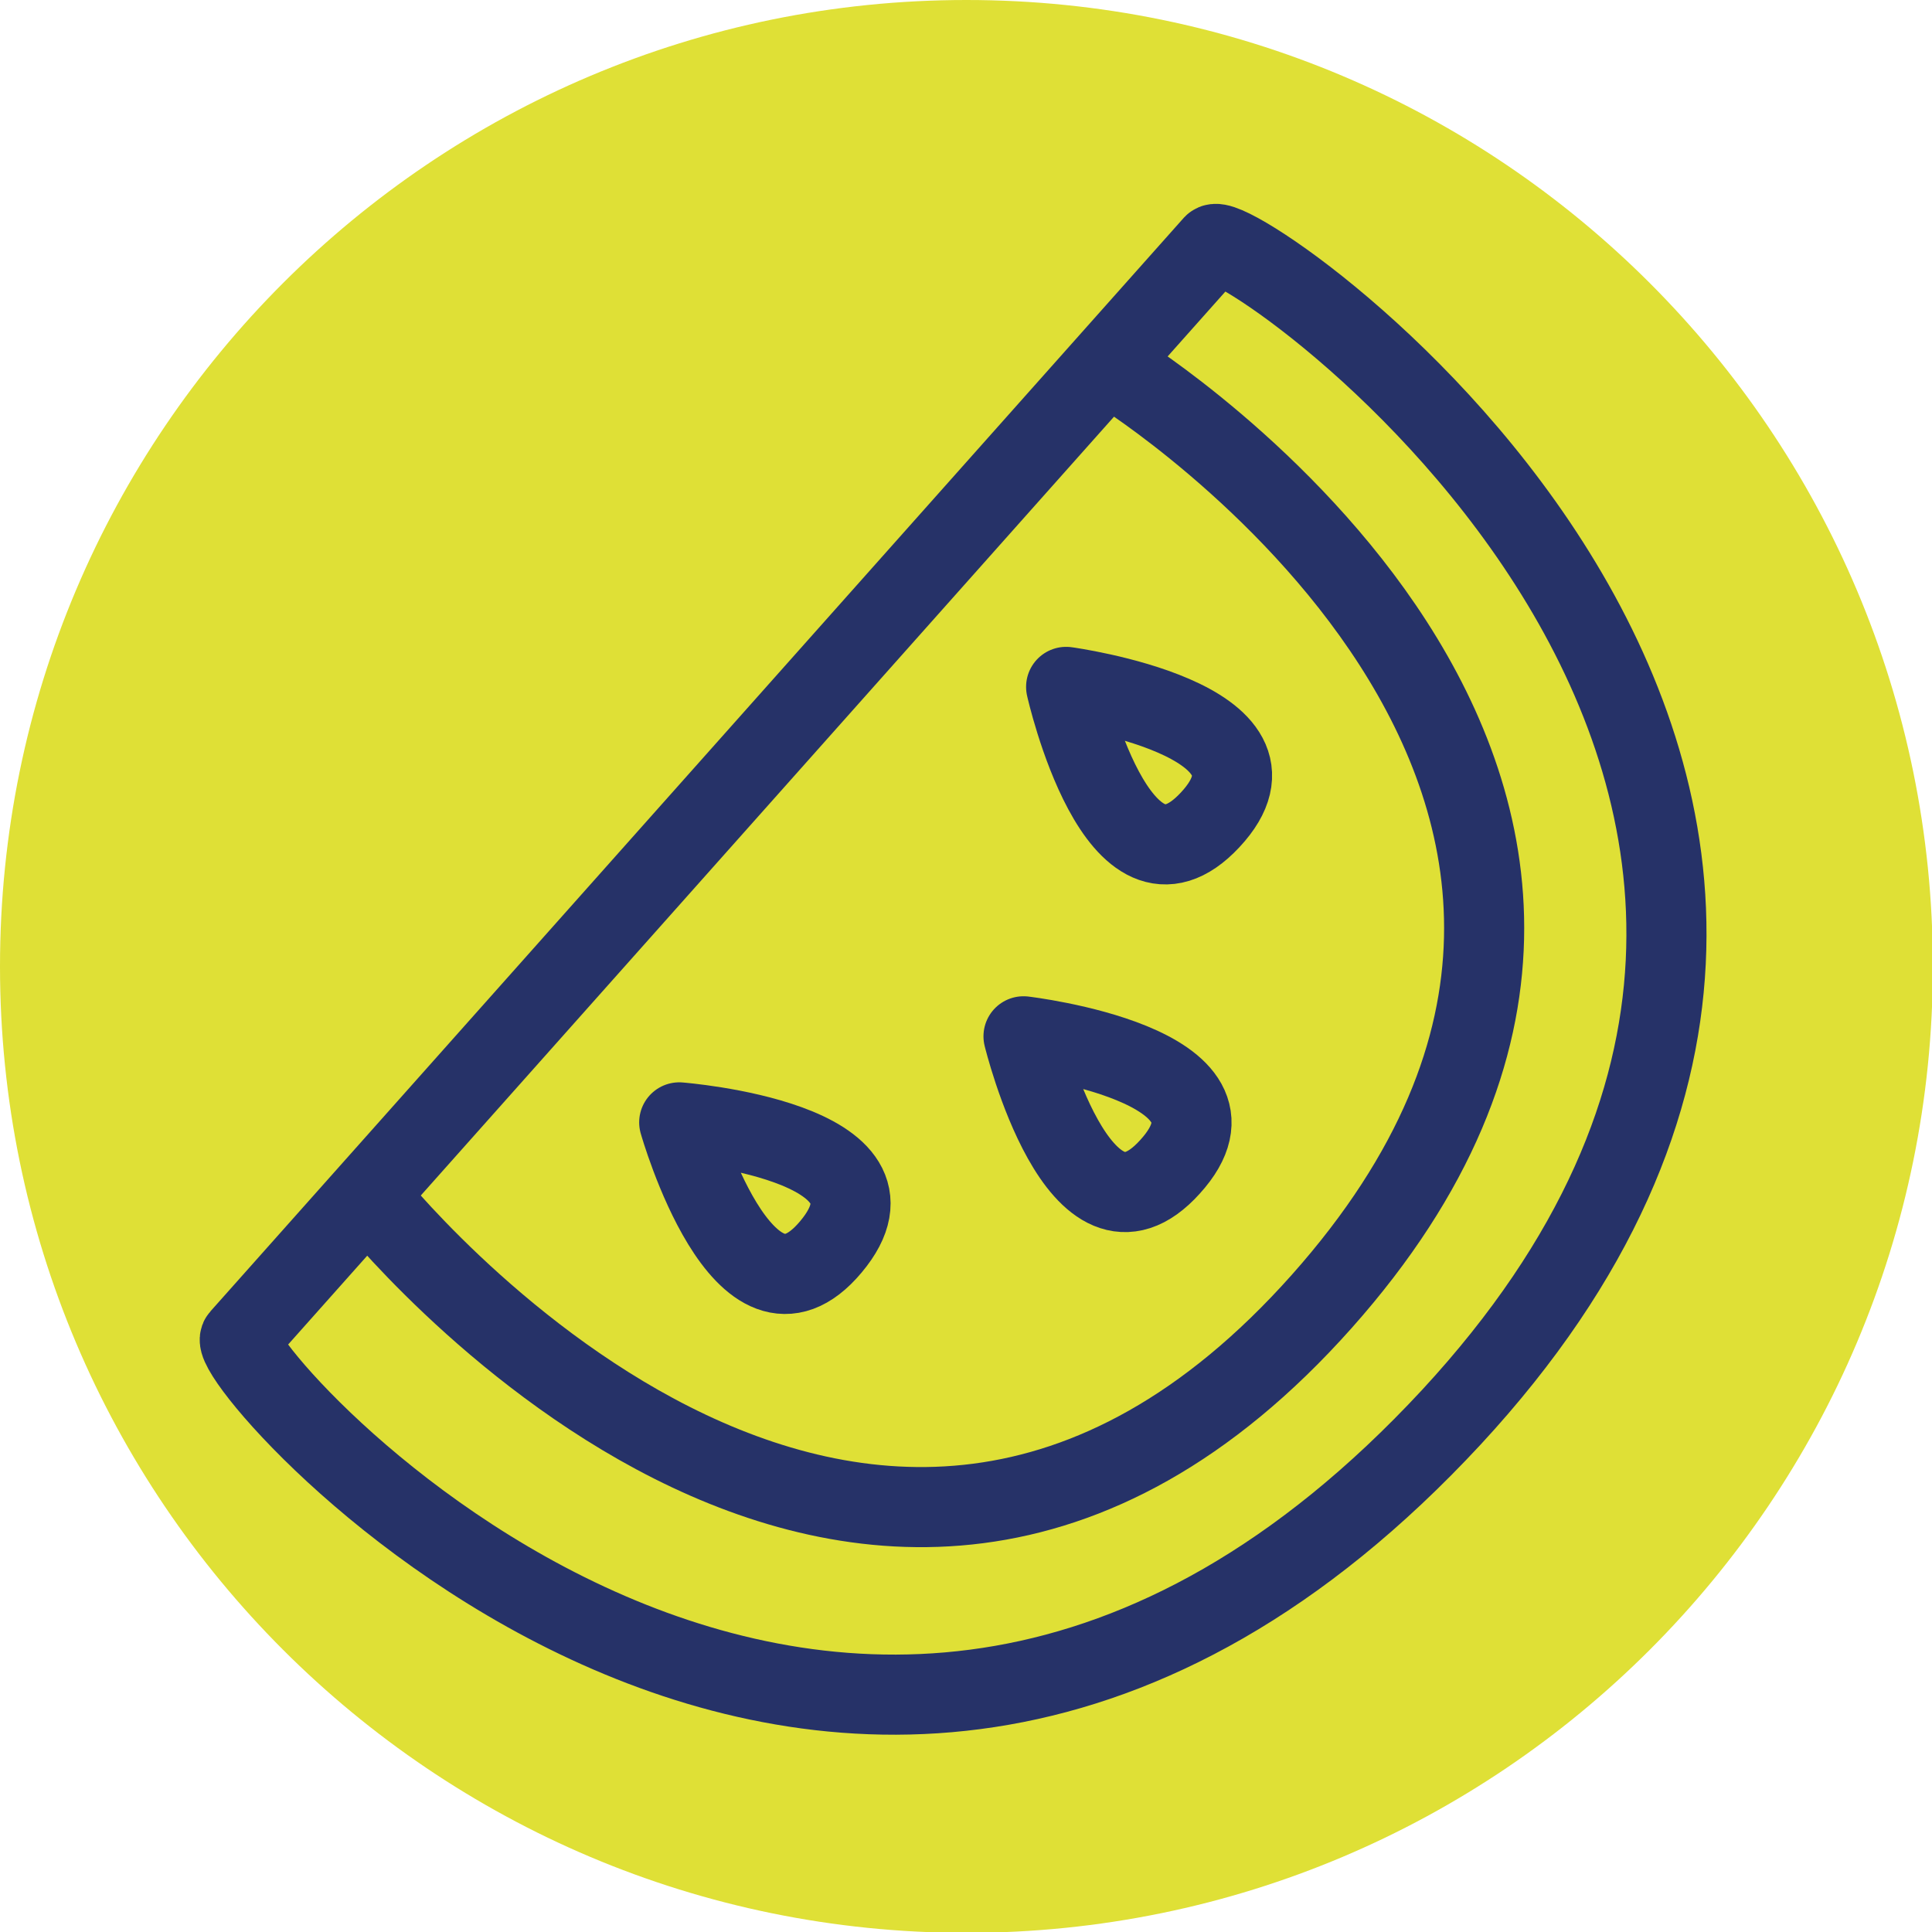
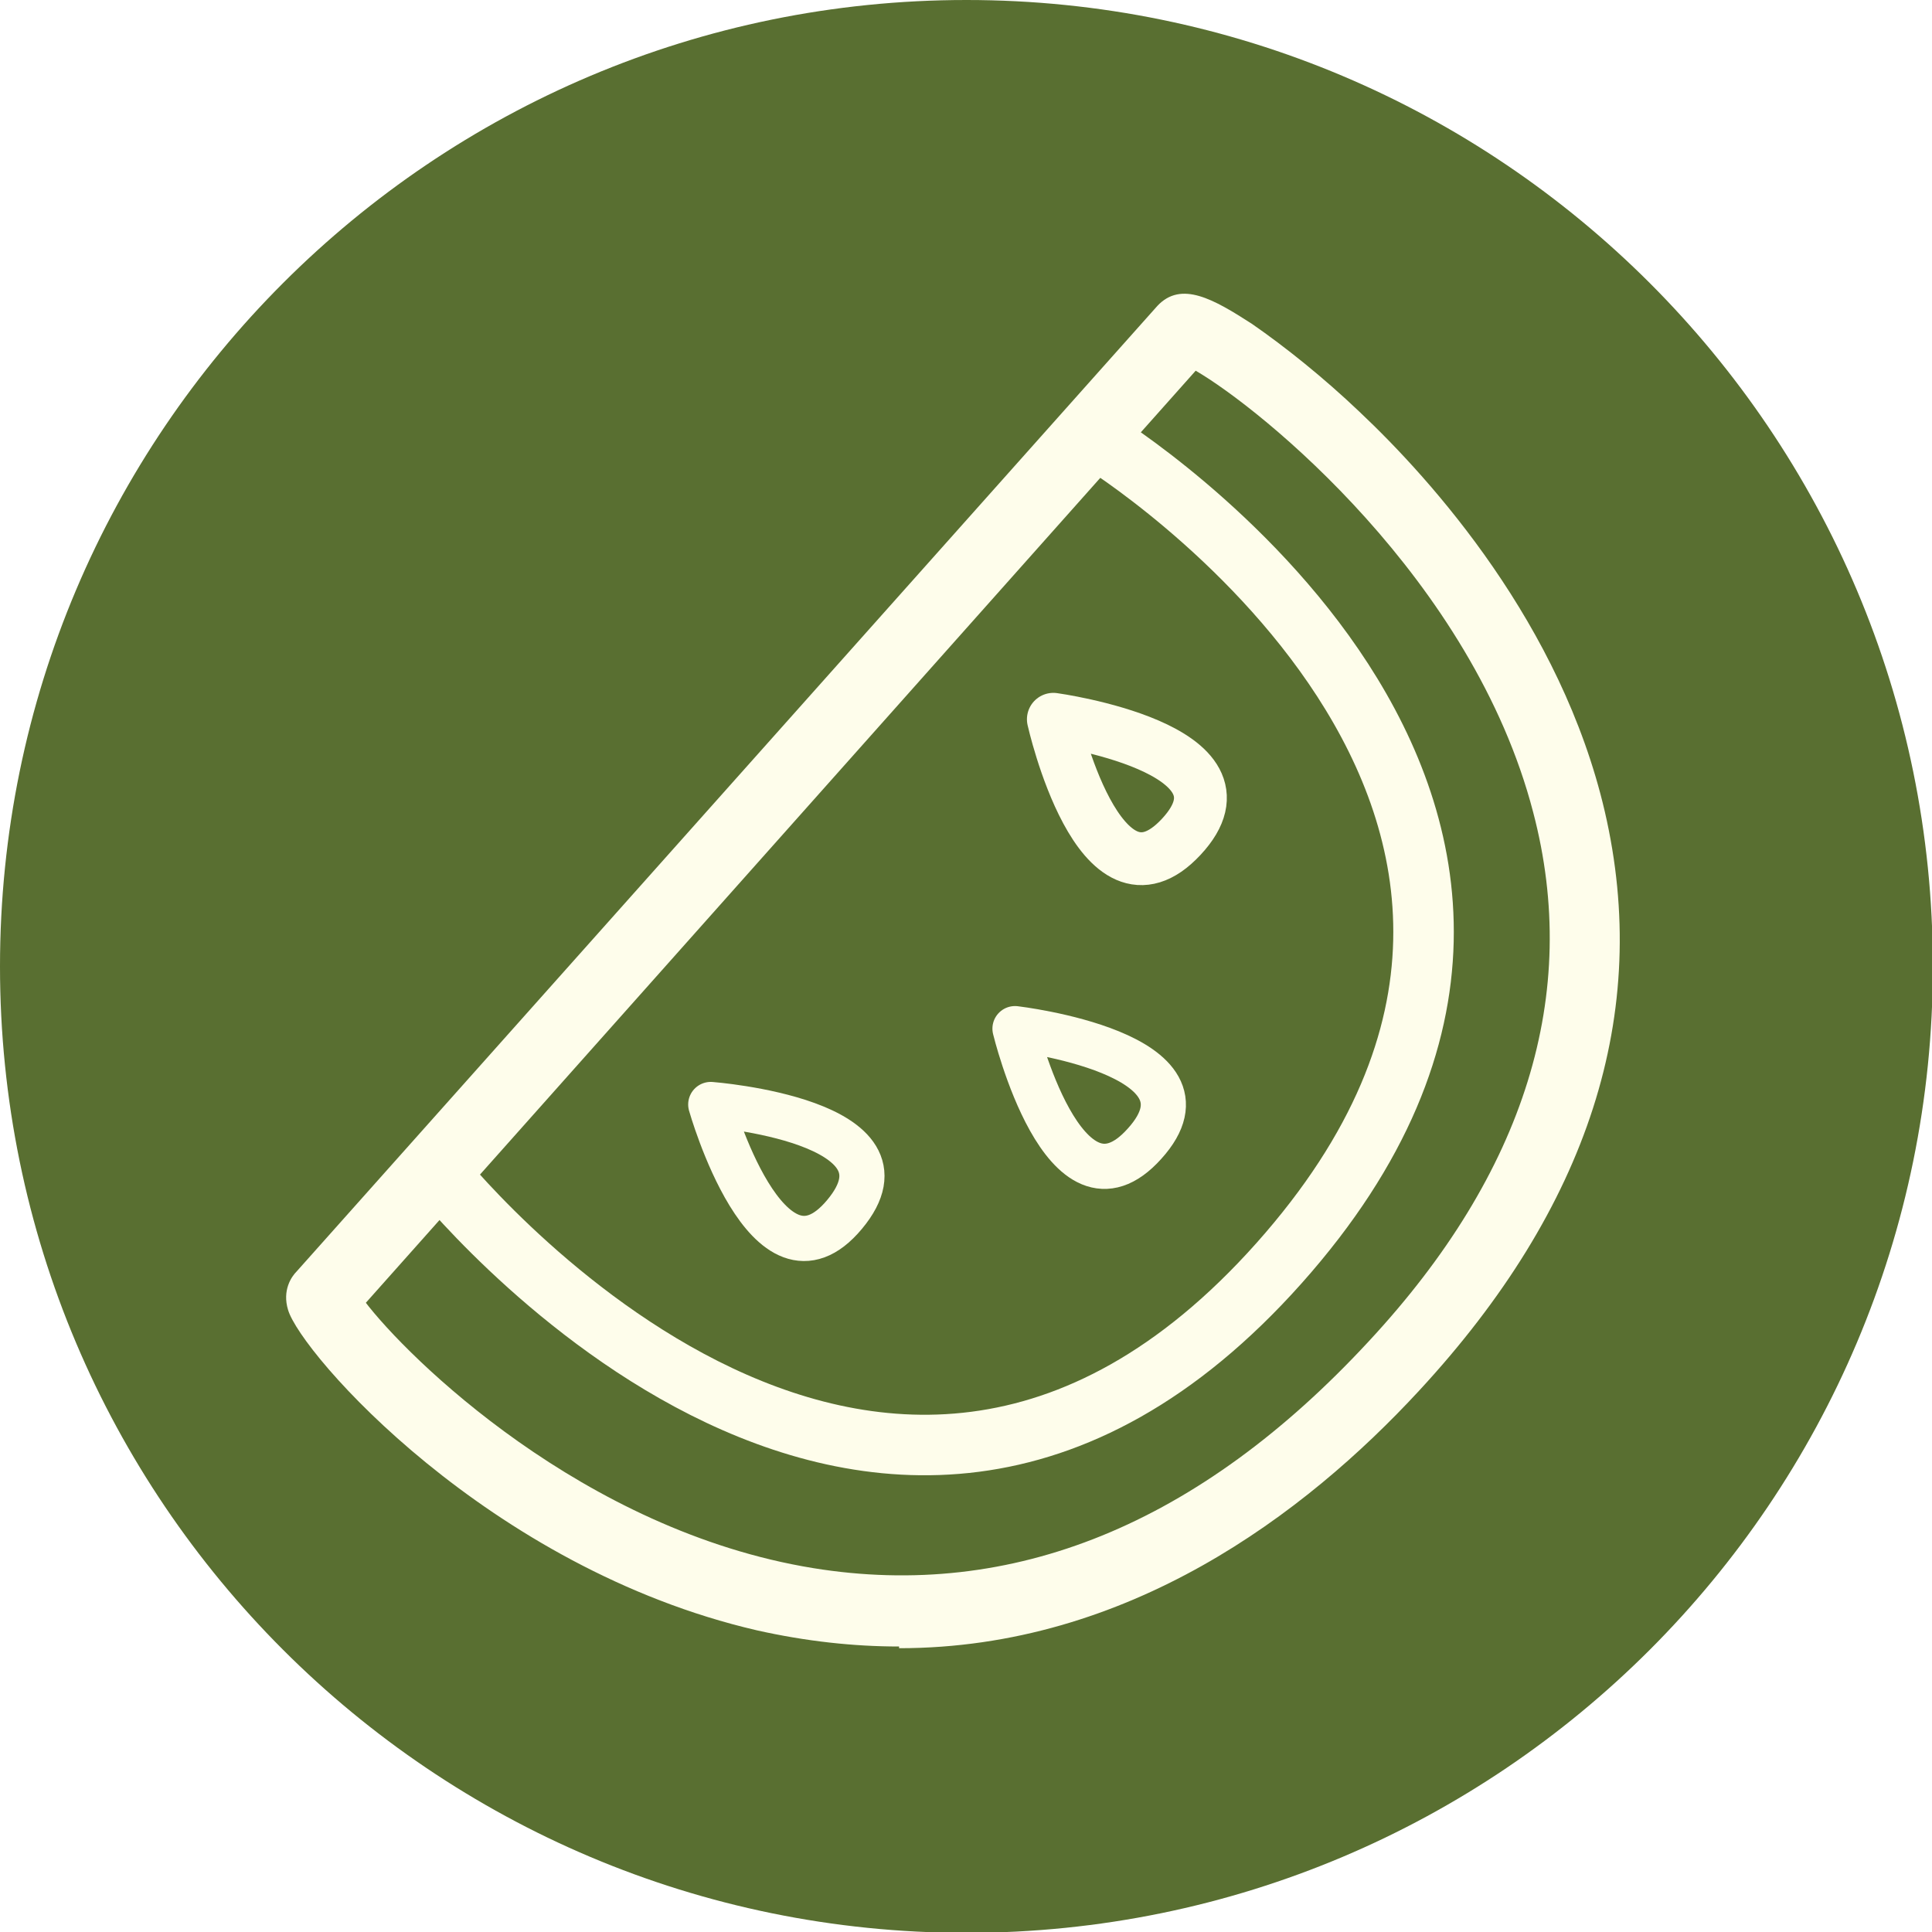
<svg xmlns="http://www.w3.org/2000/svg" id="Layer_1" version="1.1" viewBox="0 0 226.7 226.7">
  <defs>
    <style>
      .st0 {
-         fill: #dfe036;
+         stroke-width: 7.1px;
+       }
+ 
+       .st0, .st1, .st2 {
+         fill: none;
+         stroke: #fefdeb;
+         stroke-linecap: round;
+         stroke-linejoin: round;
      }

      .st1 {
-         fill: none;
-         stroke: #263268;
-         stroke-linecap: round;
-         stroke-linejoin: round;
-         stroke-width: 9.4px;
+         stroke-width: 5.3px;
+       }
+ 
+       .st2 {
+         stroke-width: 6.2px;
+       }
+ 
+       .st3 {
+         fill: #596f31;
+       }
+ 
+       .st4 {
+         fill: #fefdeb;
      }
    </style>
  </defs>
-   <circle class="st0" cx="113.4" cy="113.4" r="113.4" />
-   <path class="st1" d="M28.2,157L142.4,28.7c2.6-2.7,97,62.9,27.9,137.6-71.5,77.1-144.7-6.6-142.1-9.3h0Z" />
-   <path class="st1" d="M79.7,131.7s7.6,26.8,17.8,14.6c10.4-12.4-17.8-14.6-17.8-14.6Z" />
-   <path class="st1" d="M120.1,121.6s6.6,27.1,17.2,15.3c10.9-12-17.2-15.3-17.2-15.3Z" />
-   <path class="st1" d="M125.1,80.6s6.1,27.2,16.9,15.6c11-11.8-16.9-15.6-16.9-15.6Z" />
-   <path class="st1" d="M43.2,140.3s57.8,73.2,111.9,12.4c53.9-60.6-23.7-109-23.7-109" />
+   <circle class="st3" cx="113.4" cy="113.4" r="113.4" />
+   <path class="st4" d="M105.5,193.2c-5.3,0-10.9-.6-16.7-1.9-31.5-7.3-53.5-32.5-55-37.6-.7-2.3.4-3.9,1-4.5l101-113.3h0c2.8-3,6.6-.8,11.1,2.1,3.9,2.7,8.4,6.3,12.6,10.3,8.6,8.1,23.7,25,28.8,46.9,5.5,23.7-1.9,46.5-21.8,68-13.4,14.5-34.2,30.2-61,30.2h0ZM42.8,152.7c5,6.6,25.6,26.9,52.6,31.3,23.4,3.8,45.3-5.1,65.2-26.6,18.4-19.8,24.9-40.8,19.3-62.1-7.1-27.3-32-47.4-39.6-51.8l-97.4,109.4h0ZM37.8,152h0Z" />
+   <path class="st1" d="M83.4,129.6s6.7,23.7,15.7,12.9c9.2-11-15.7-12.9-15.7-12.9Z" />
+   <path class="st1" d="M119.1,120.7s5.8,24,15.2,13.5c9.6-10.6-15.2-13.5-15.2-13.5Z" />
+   <path class="st2" d="M123.6,84.4s5.4,24.1,15,13.8c9.7-10.4-15-13.8-15-13.8Z" />
+   <path class="st0" d="M51.1,137.2s51.1,64.8,99,11c47.9-53.8-21-96.4-21-96.4" />
</svg>
